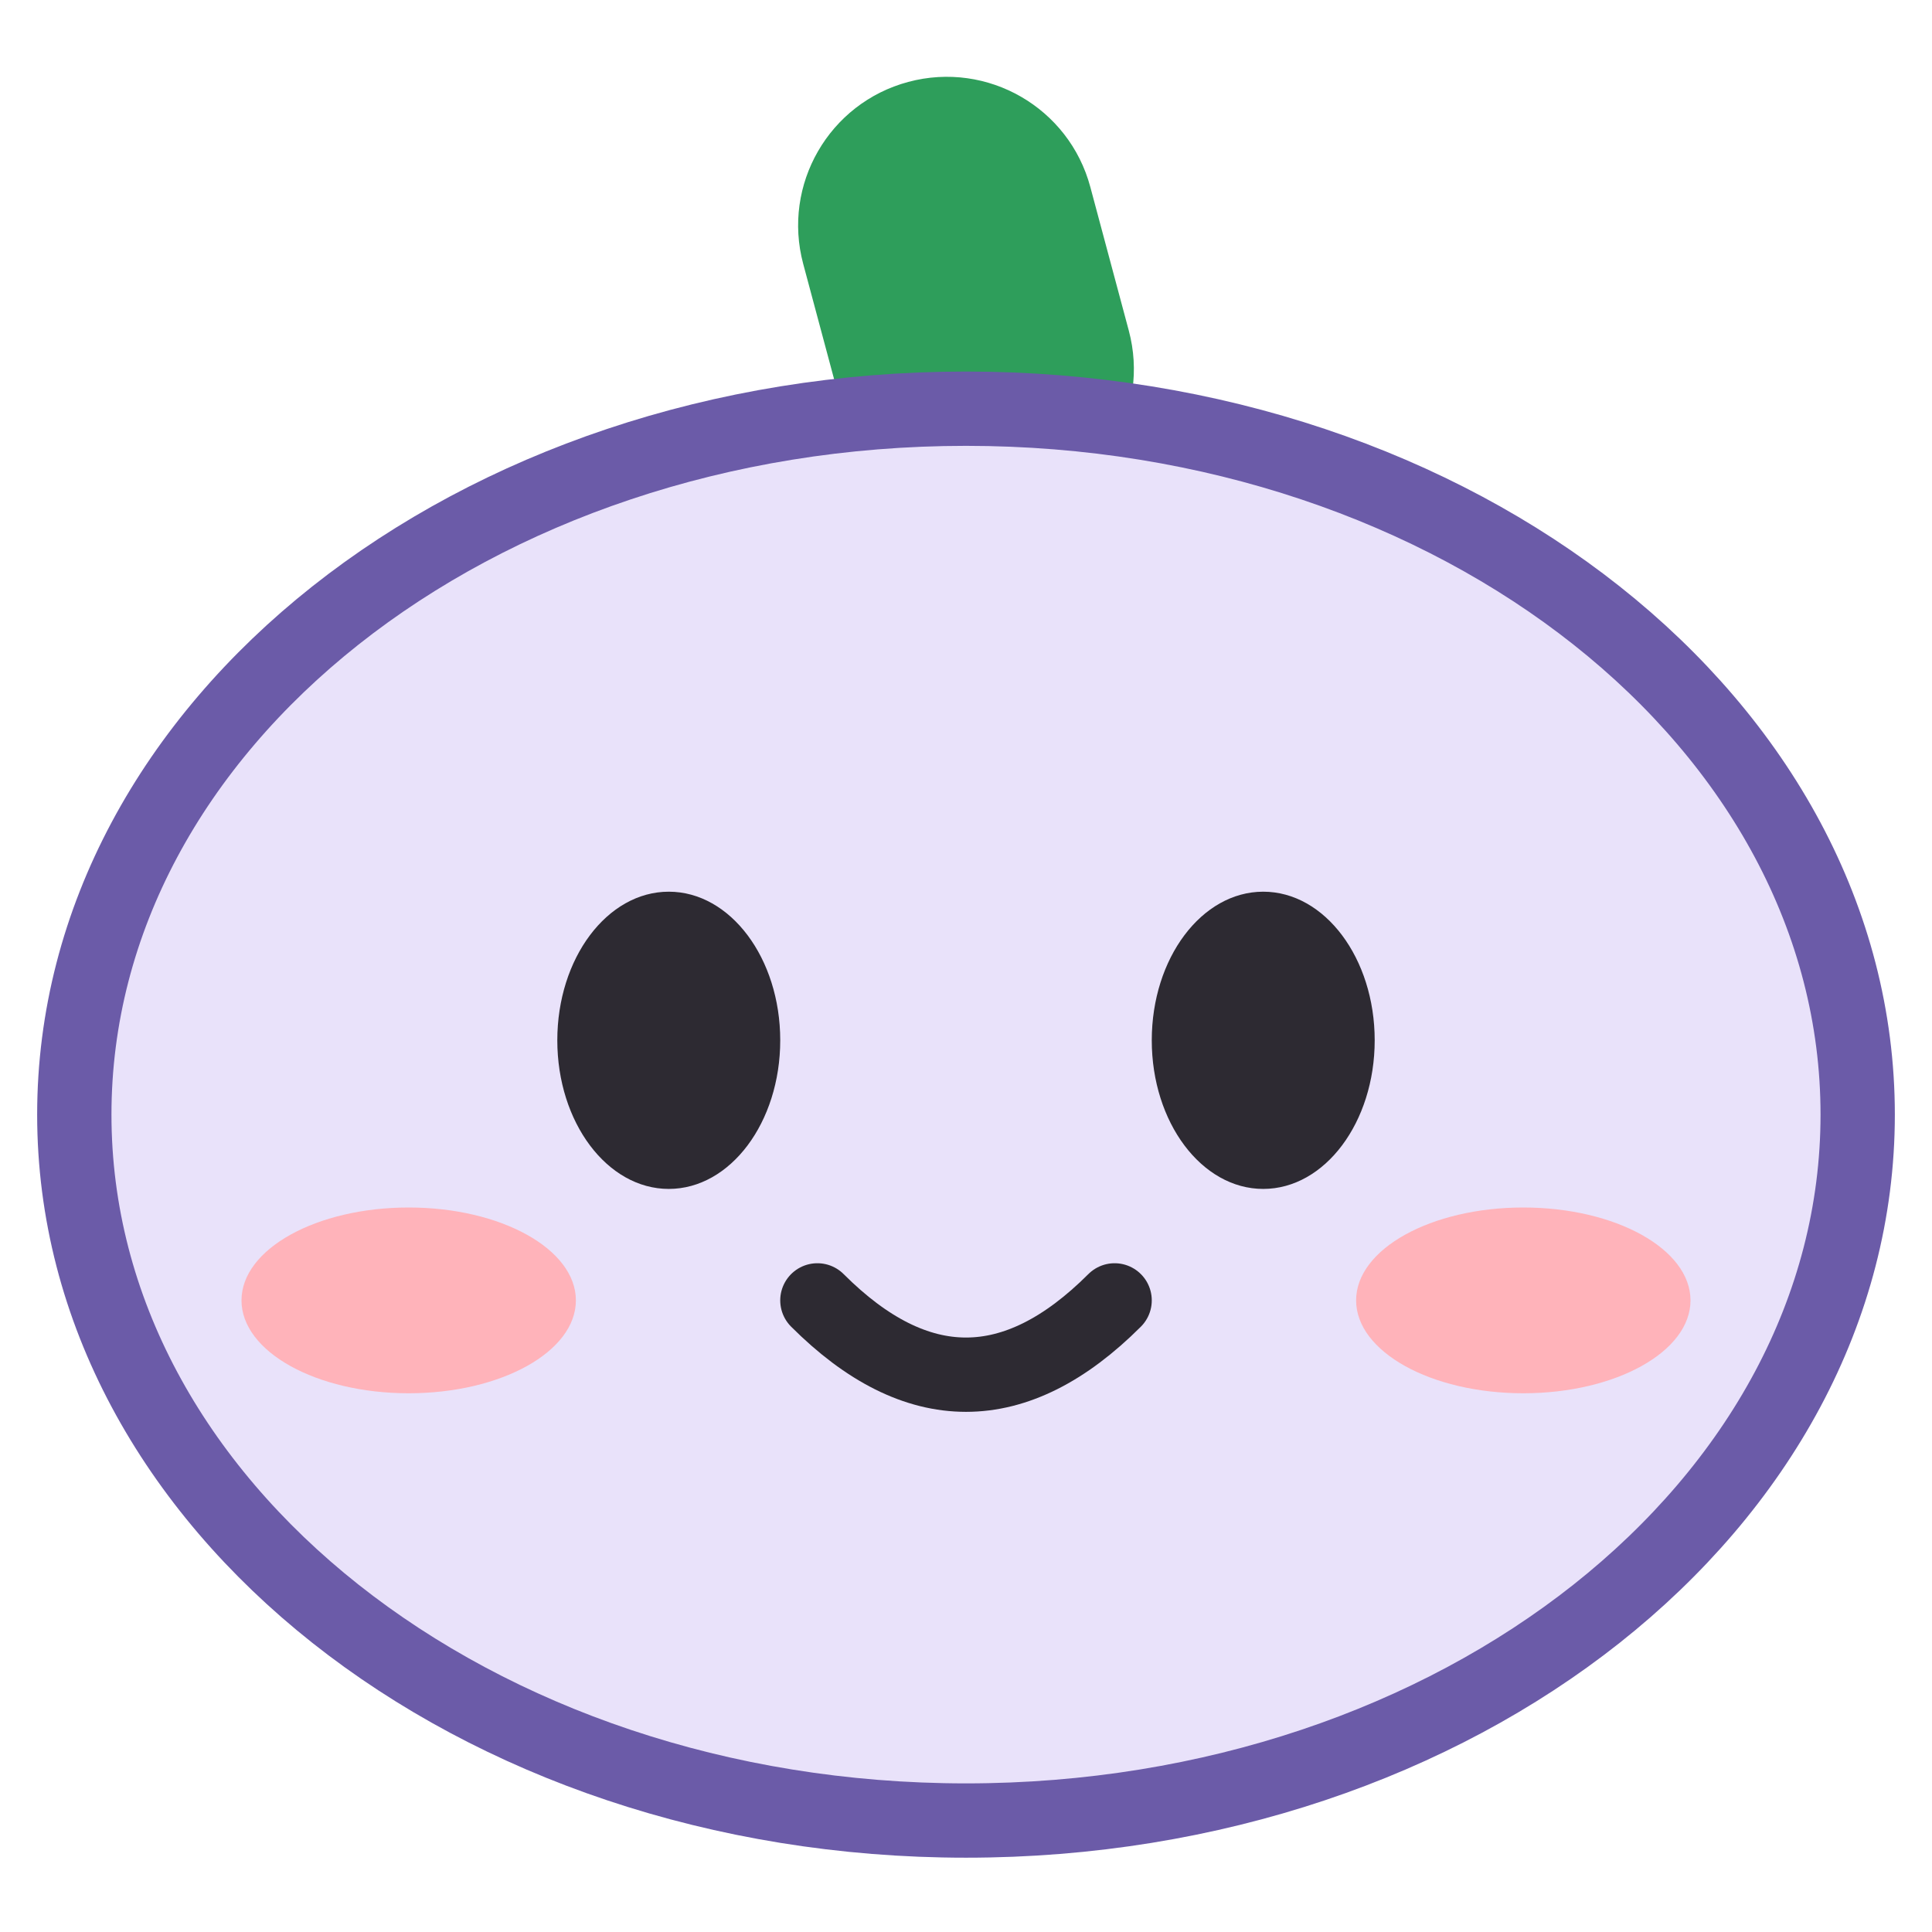
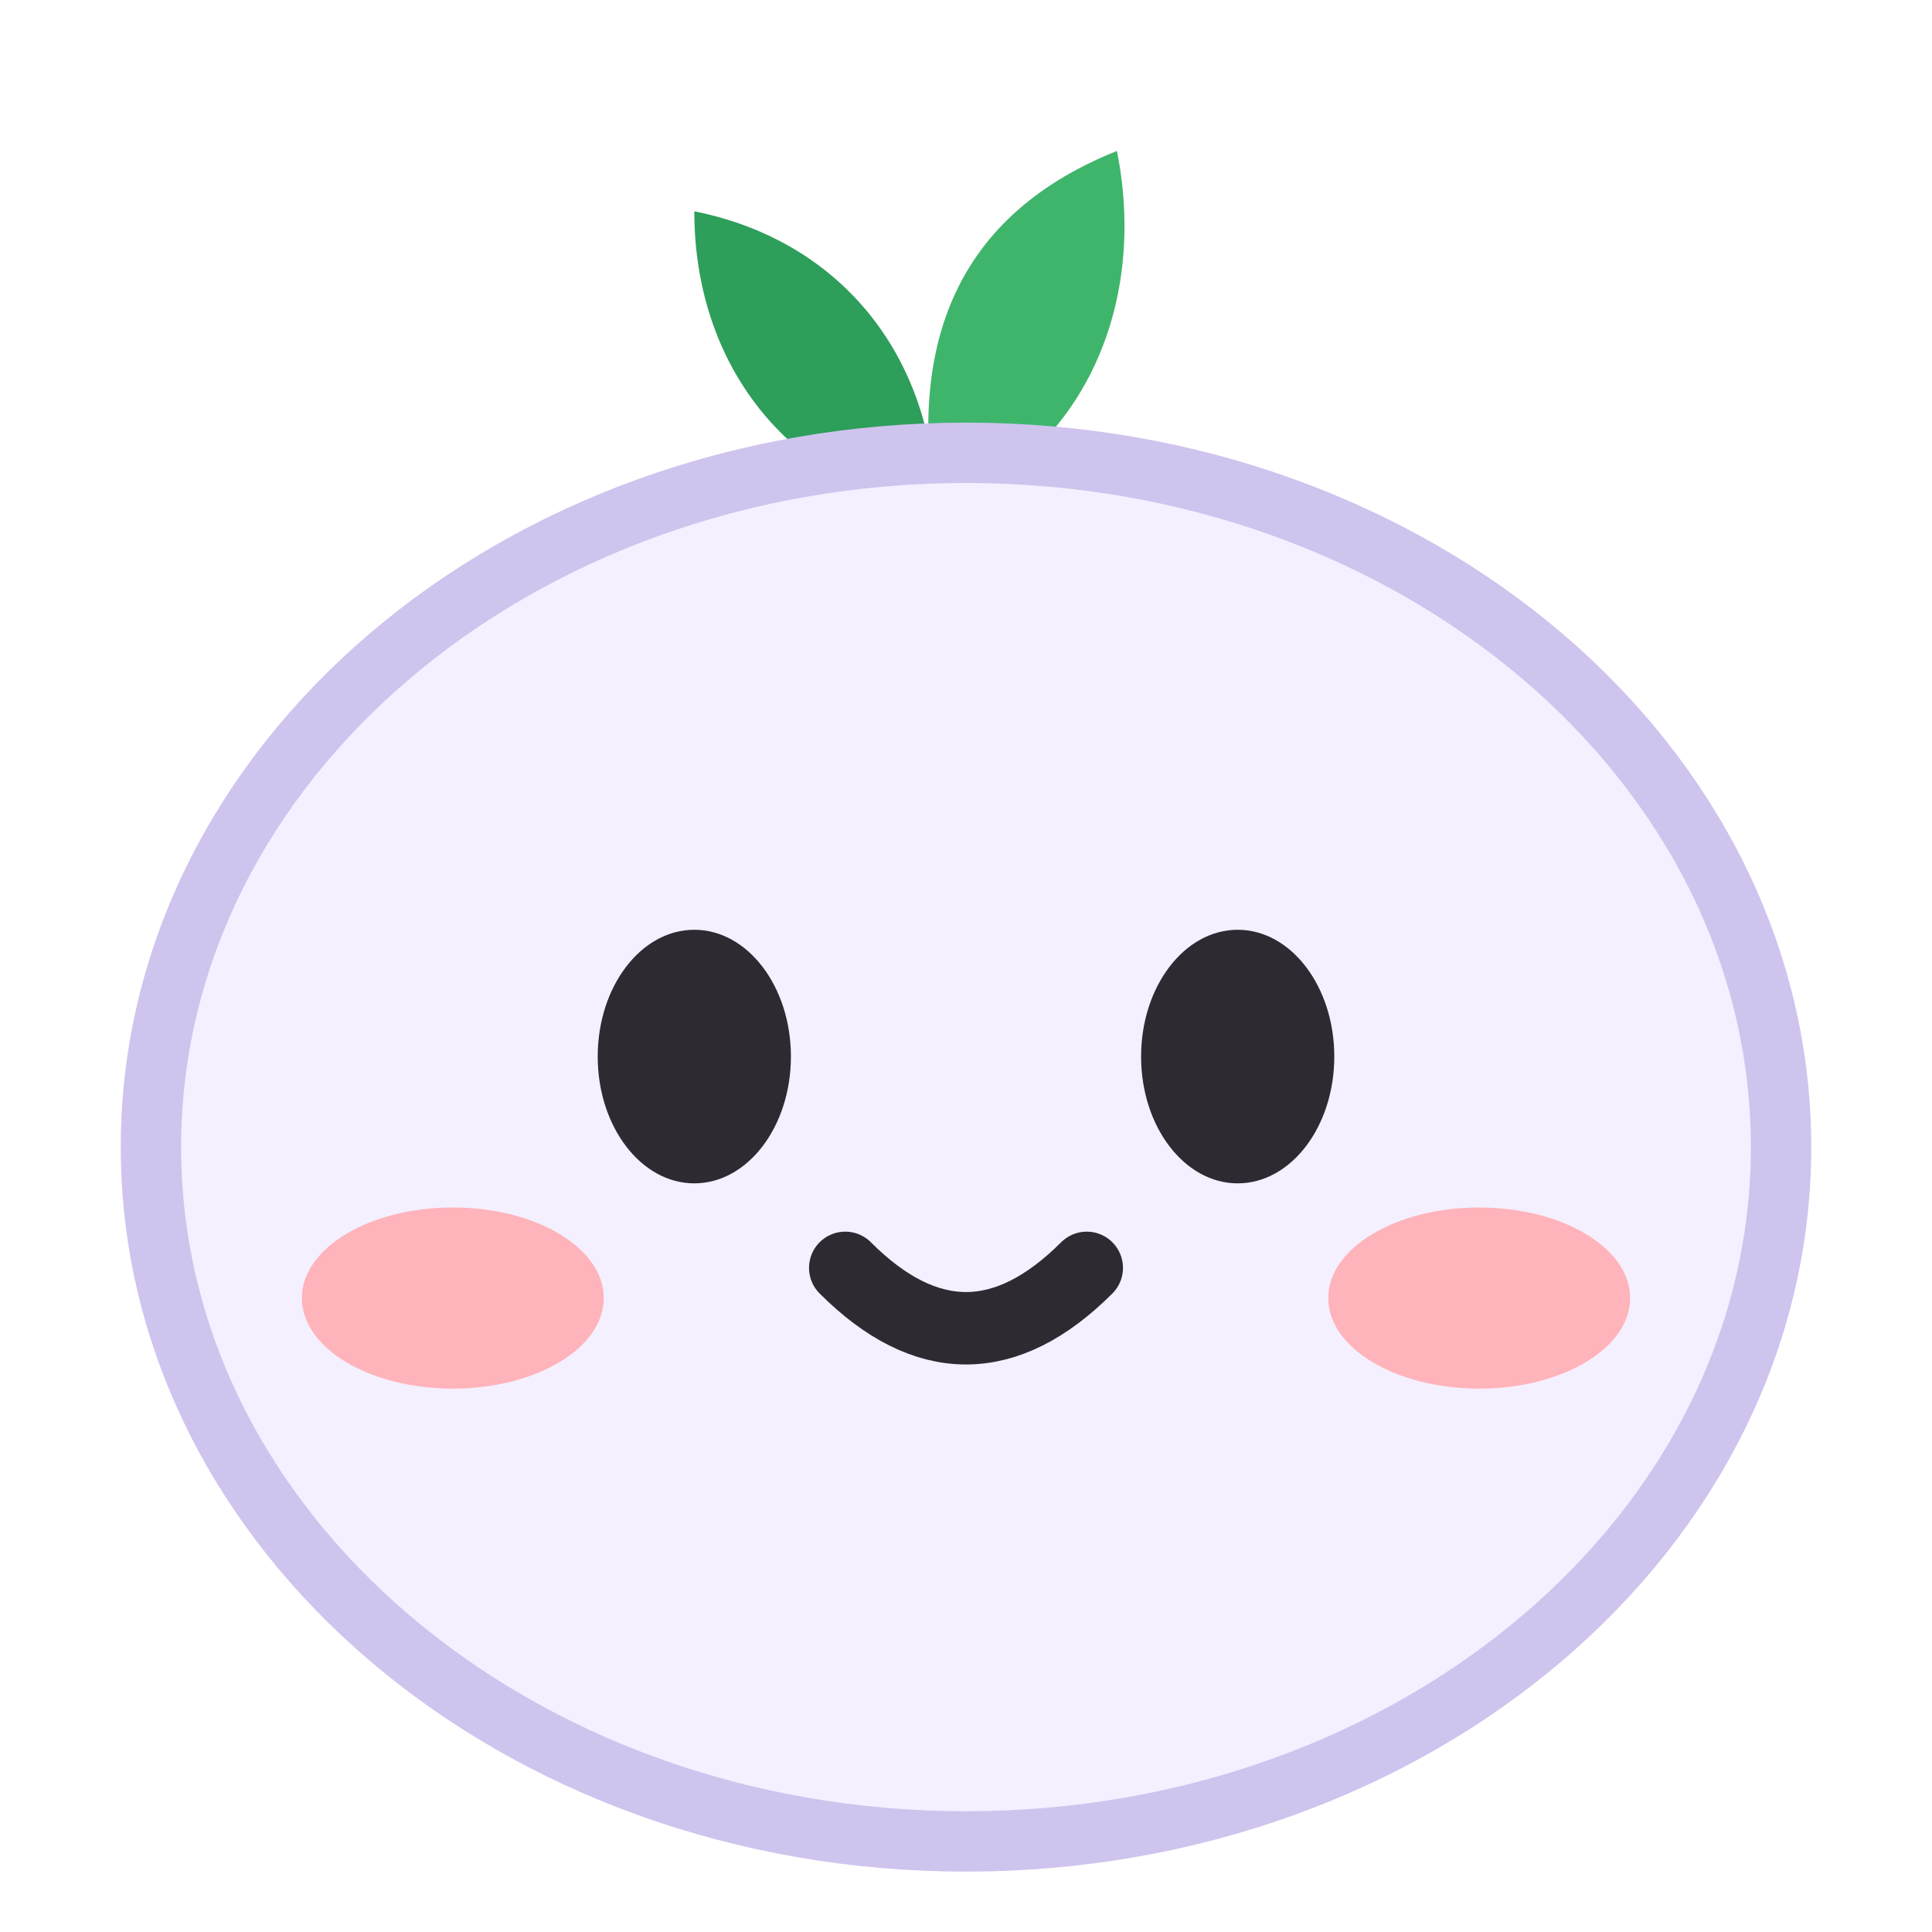
- <svg xmlns="http://www.w3.org/2000/svg" viewBox="0 0 52 52">
-   <rect x="22" y="2" width="8" height="12" rx="4" fill="#2E9E5B" transform="rotate(-15 26 8)" />
-   <ellipse cx="26" cy="30" rx="24" ry="19" fill="#E9E2FA" stroke="#6B5BA8" stroke-width="2" />
-   <ellipse cx="18" cy="28" rx="3" ry="4" fill="#2D2A32" />
-   <ellipse cx="34" cy="28" rx="3" ry="4" fill="#2D2A32" />
-   <ellipse cx="11" cy="35" rx="4.5" ry="2.5" fill="#FFB3BA" />
-   <ellipse cx="41" cy="35" rx="4.5" ry="2.5" fill="#FFB3BA" />
-   <path d="M22 35q4 4 8 0" stroke="#2D2A32" stroke-width="2" fill="none" stroke-linecap="round" />
+ <svg xmlns="http://www.w3.org/2000/svg" viewBox="0 0 64 64">
+   <path d="M31 17c-1-6 1-10 6-12 1 5-1 10-6 12z" fill="#3FB56C" />
+   <path d="M31 17c0-5-3-9-8-10 0 5 3 9 8 10z" fill="#2E9E5B" />
+   <ellipse cx="32" cy="38" rx="27" ry="23" fill="#F4F0FF" stroke="#CFC4EE" stroke-width="2" />
+   <ellipse cx="23" cy="35" rx="3.2" ry="4.2" fill="#2D2A32" />
+   <ellipse cx="41" cy="35" rx="3.2" ry="4.2" fill="#2D2A32" />
+   <ellipse cx="15" cy="43" rx="5" ry="3" fill="#FFB3BA" />
+   <ellipse cx="49" cy="43" rx="5" ry="3" fill="#FFB3BA" />
+   <path d="M28 42q4 4 8 0" stroke="#2D2A32" stroke-width="2.4" fill="none" stroke-linecap="round" />
</svg>
